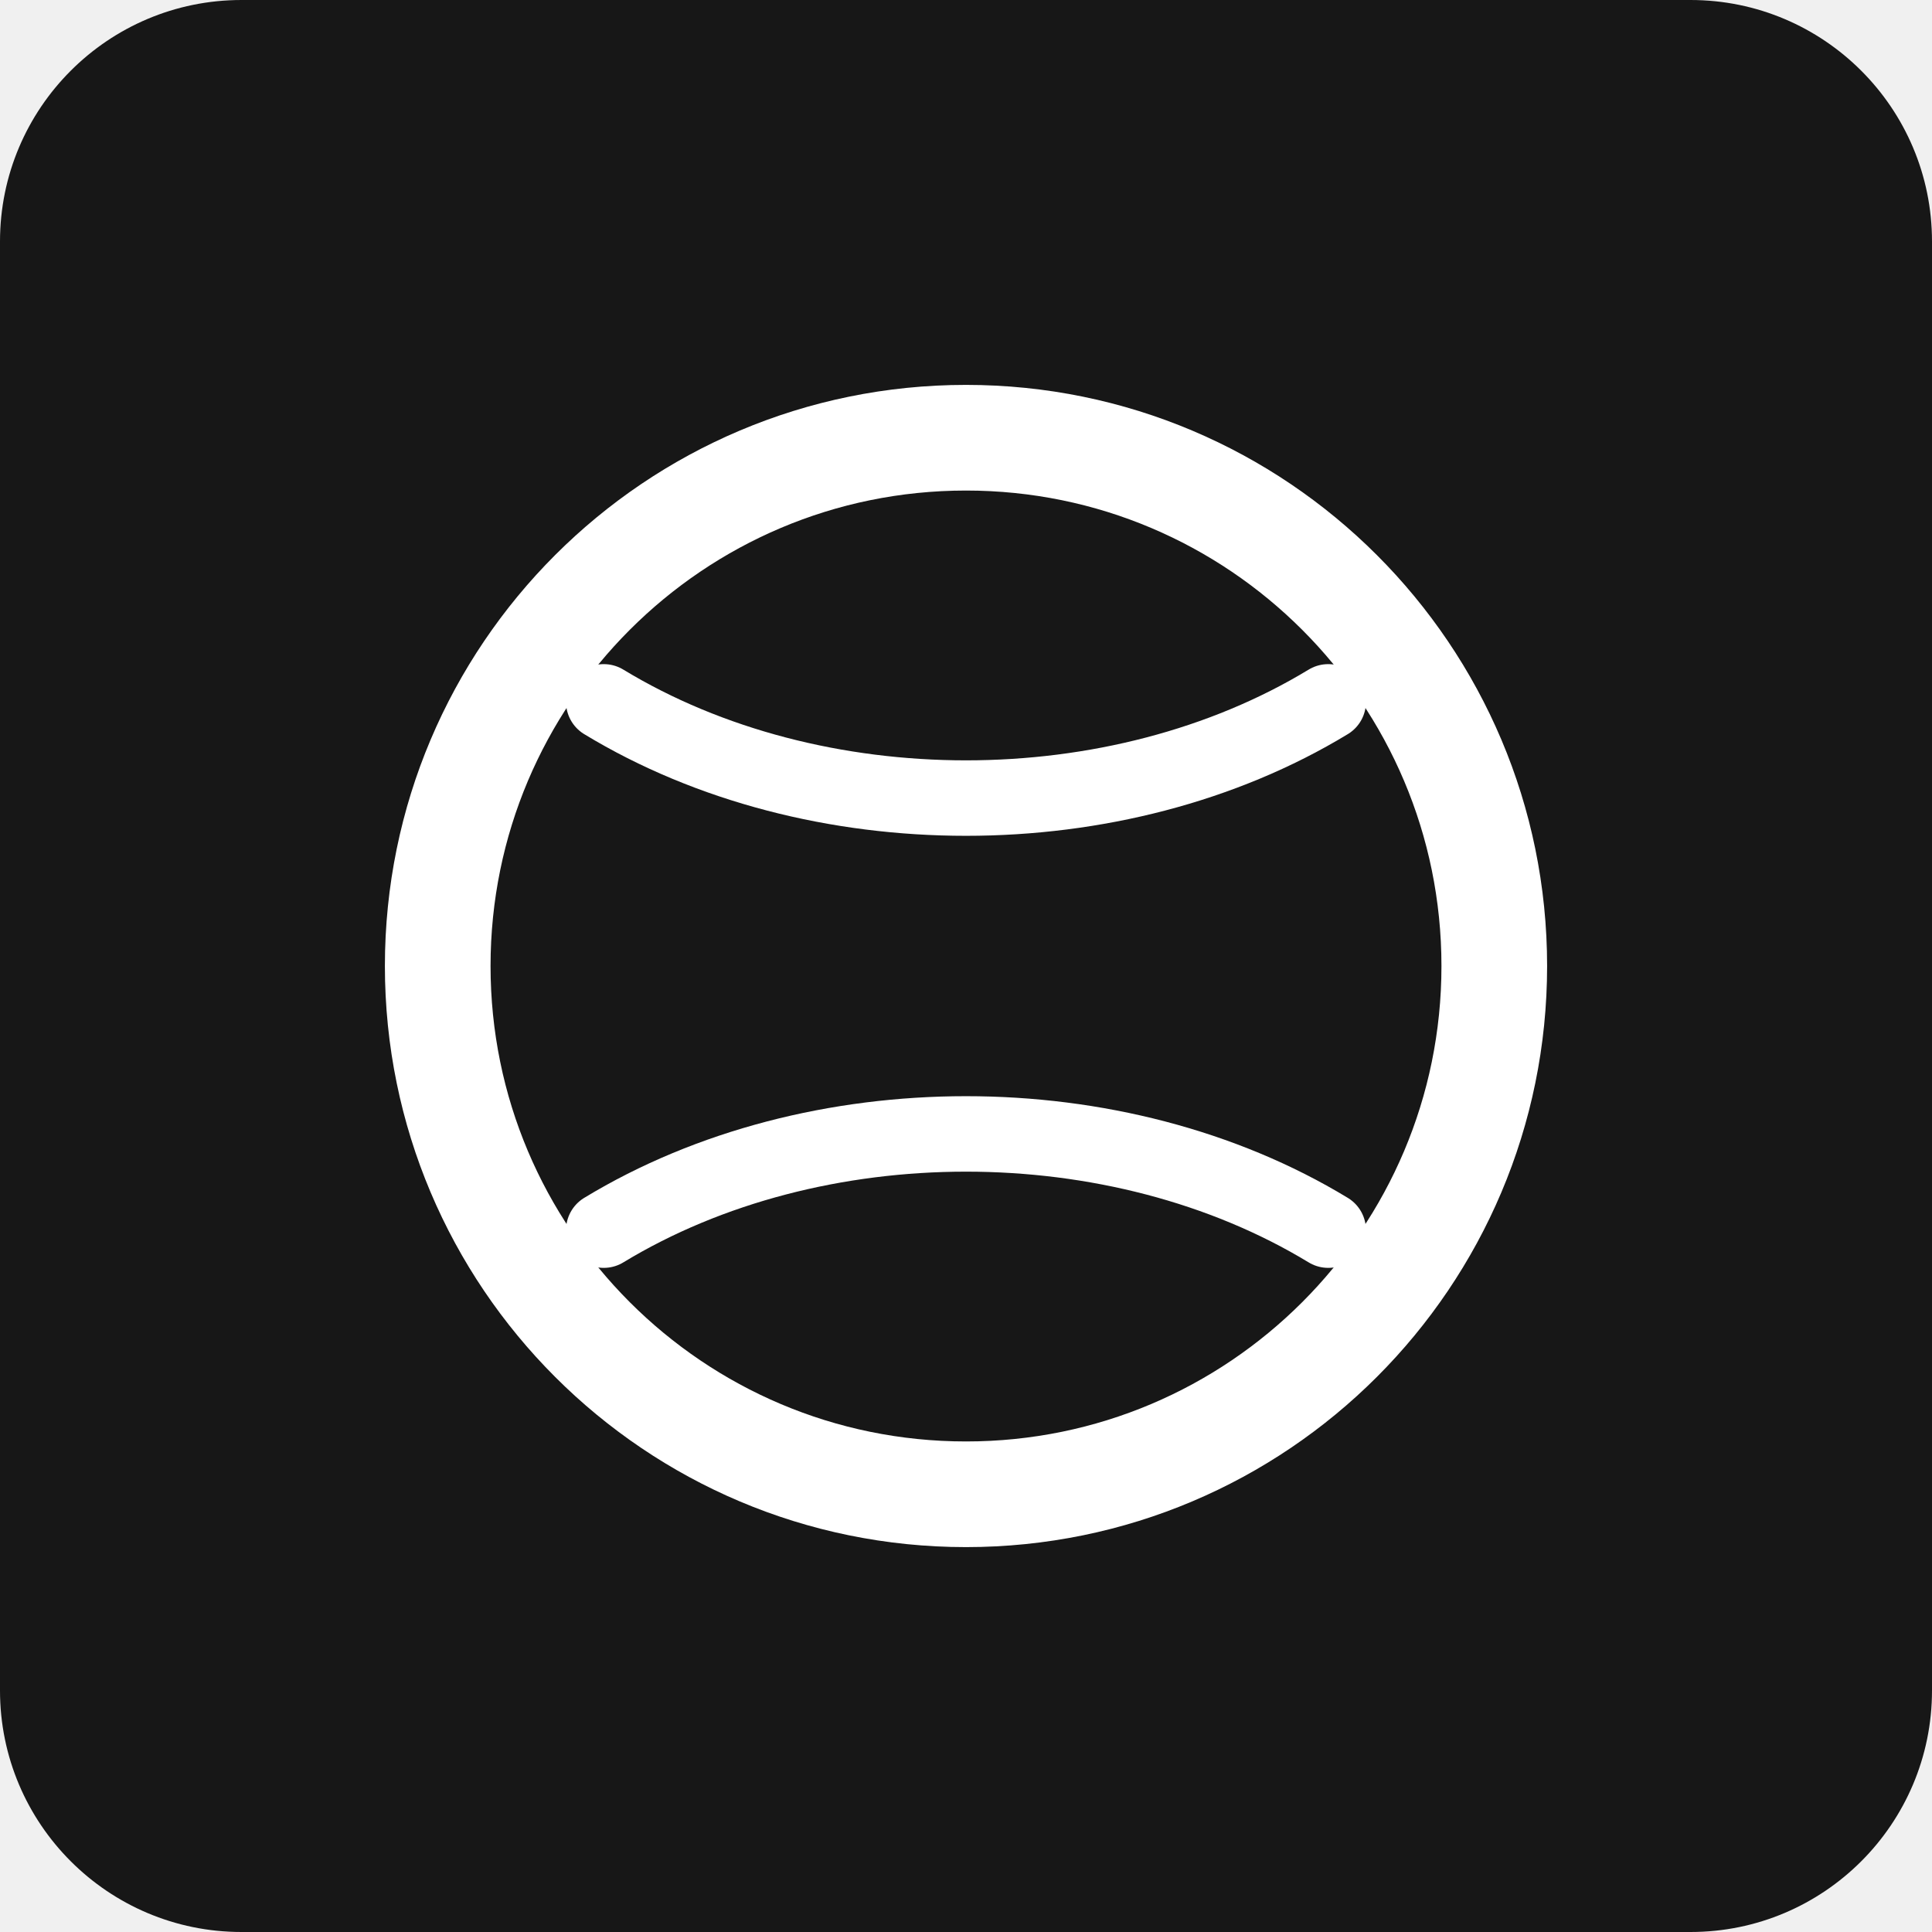
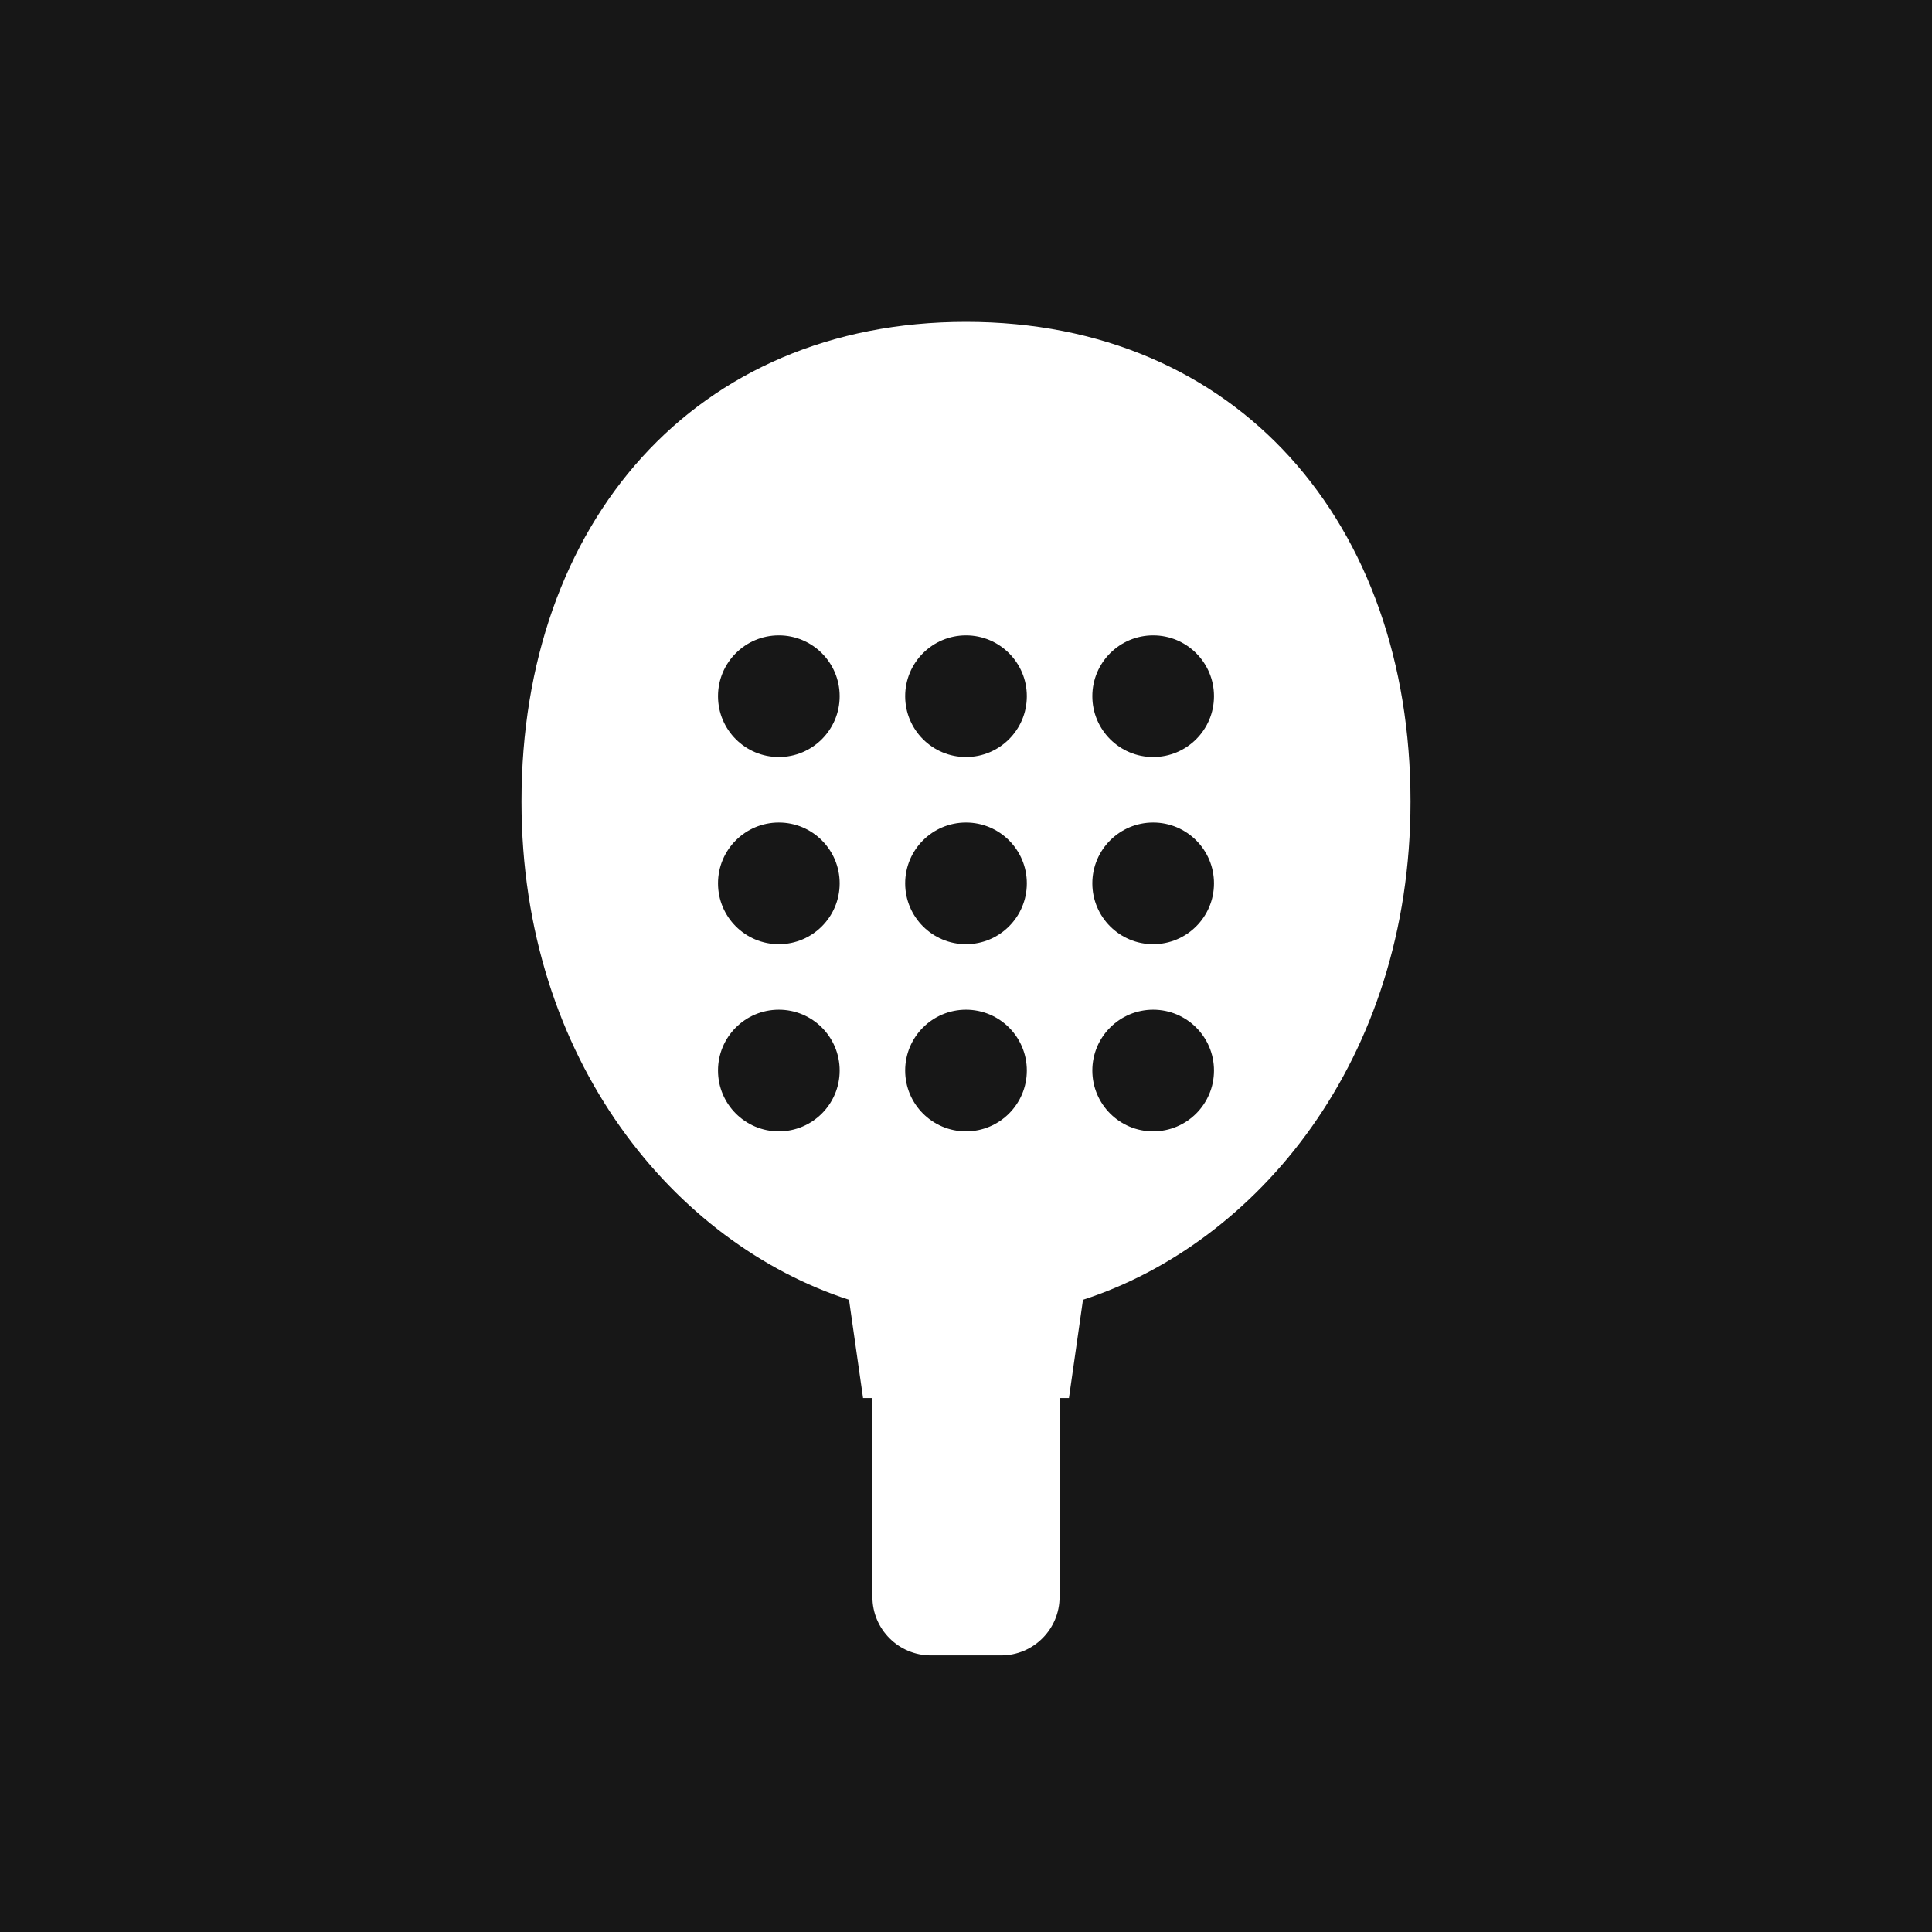
<svg xmlns="http://www.w3.org/2000/svg" viewBox="0 0 512 512">
-   <rect width="512" height="512" rx="64" fill="#171717" />
-   <circle cx="256" cy="256" r="140" fill="none" stroke="#fff" stroke-width="28" />
-   <path d="M160 186c56 34 136 34 192 0M160 326c56-34 136-34 192 0" stroke="#fff" stroke-width="20" fill="none" stroke-linecap="round" />
+   <rect width="512" height="512" fill="#171717" />
+   <g transform="translate(256 262) scale(6.2) translate(-32 -32.5)">
+     <path fill-rule="evenodd" fill="#fff" d="M32 4C20.4 4 13 12.6 13 24.5C13 35.6 19.6 43.4 27 45.8L27.6 50H36.4L37 45.8C44.4 43.4 51 35.6 51 24.5C51 12.6 43.6 4 32 4ZM28 50H36V58.5A2.5 2.5 0 0 1 33.5 61H30.5A2.5 2.5 0 0 1 28 58.5ZM26.6 20A2.6 2.6 0 1 0 21.4 20A2.6 2.6 0 1 0 26.6 20ZM34.6 20A2.6 2.6 0 1 0 29.4 20A2.6 2.6 0 1 0 34.6 20ZM42.6 20A2.6 2.6 0 1 0 37.4 20A2.6 2.6 0 1 0 42.6 20ZM26.6 28A2.6 2.6 0 1 0 21.4 28A2.6 2.6 0 1 0 26.6 28ZM34.6 28A2.6 2.6 0 1 0 29.4 28A2.6 2.6 0 1 0 34.6 28ZM42.6 28A2.6 2.6 0 1 0 37.4 28A2.6 2.6 0 1 0 42.6 28ZM26.6 36A2.6 2.6 0 1 0 21.4 36A2.6 2.6 0 1 0 26.6 36ZM34.6 36A2.6 2.6 0 1 0 29.4 36A2.6 2.6 0 1 0 34.6 36ZM42.6 36A2.6 2.6 0 1 0 37.4 36A2.6 2.6 0 1 0 42.6 36Z" />
+   </g>
</svg>
